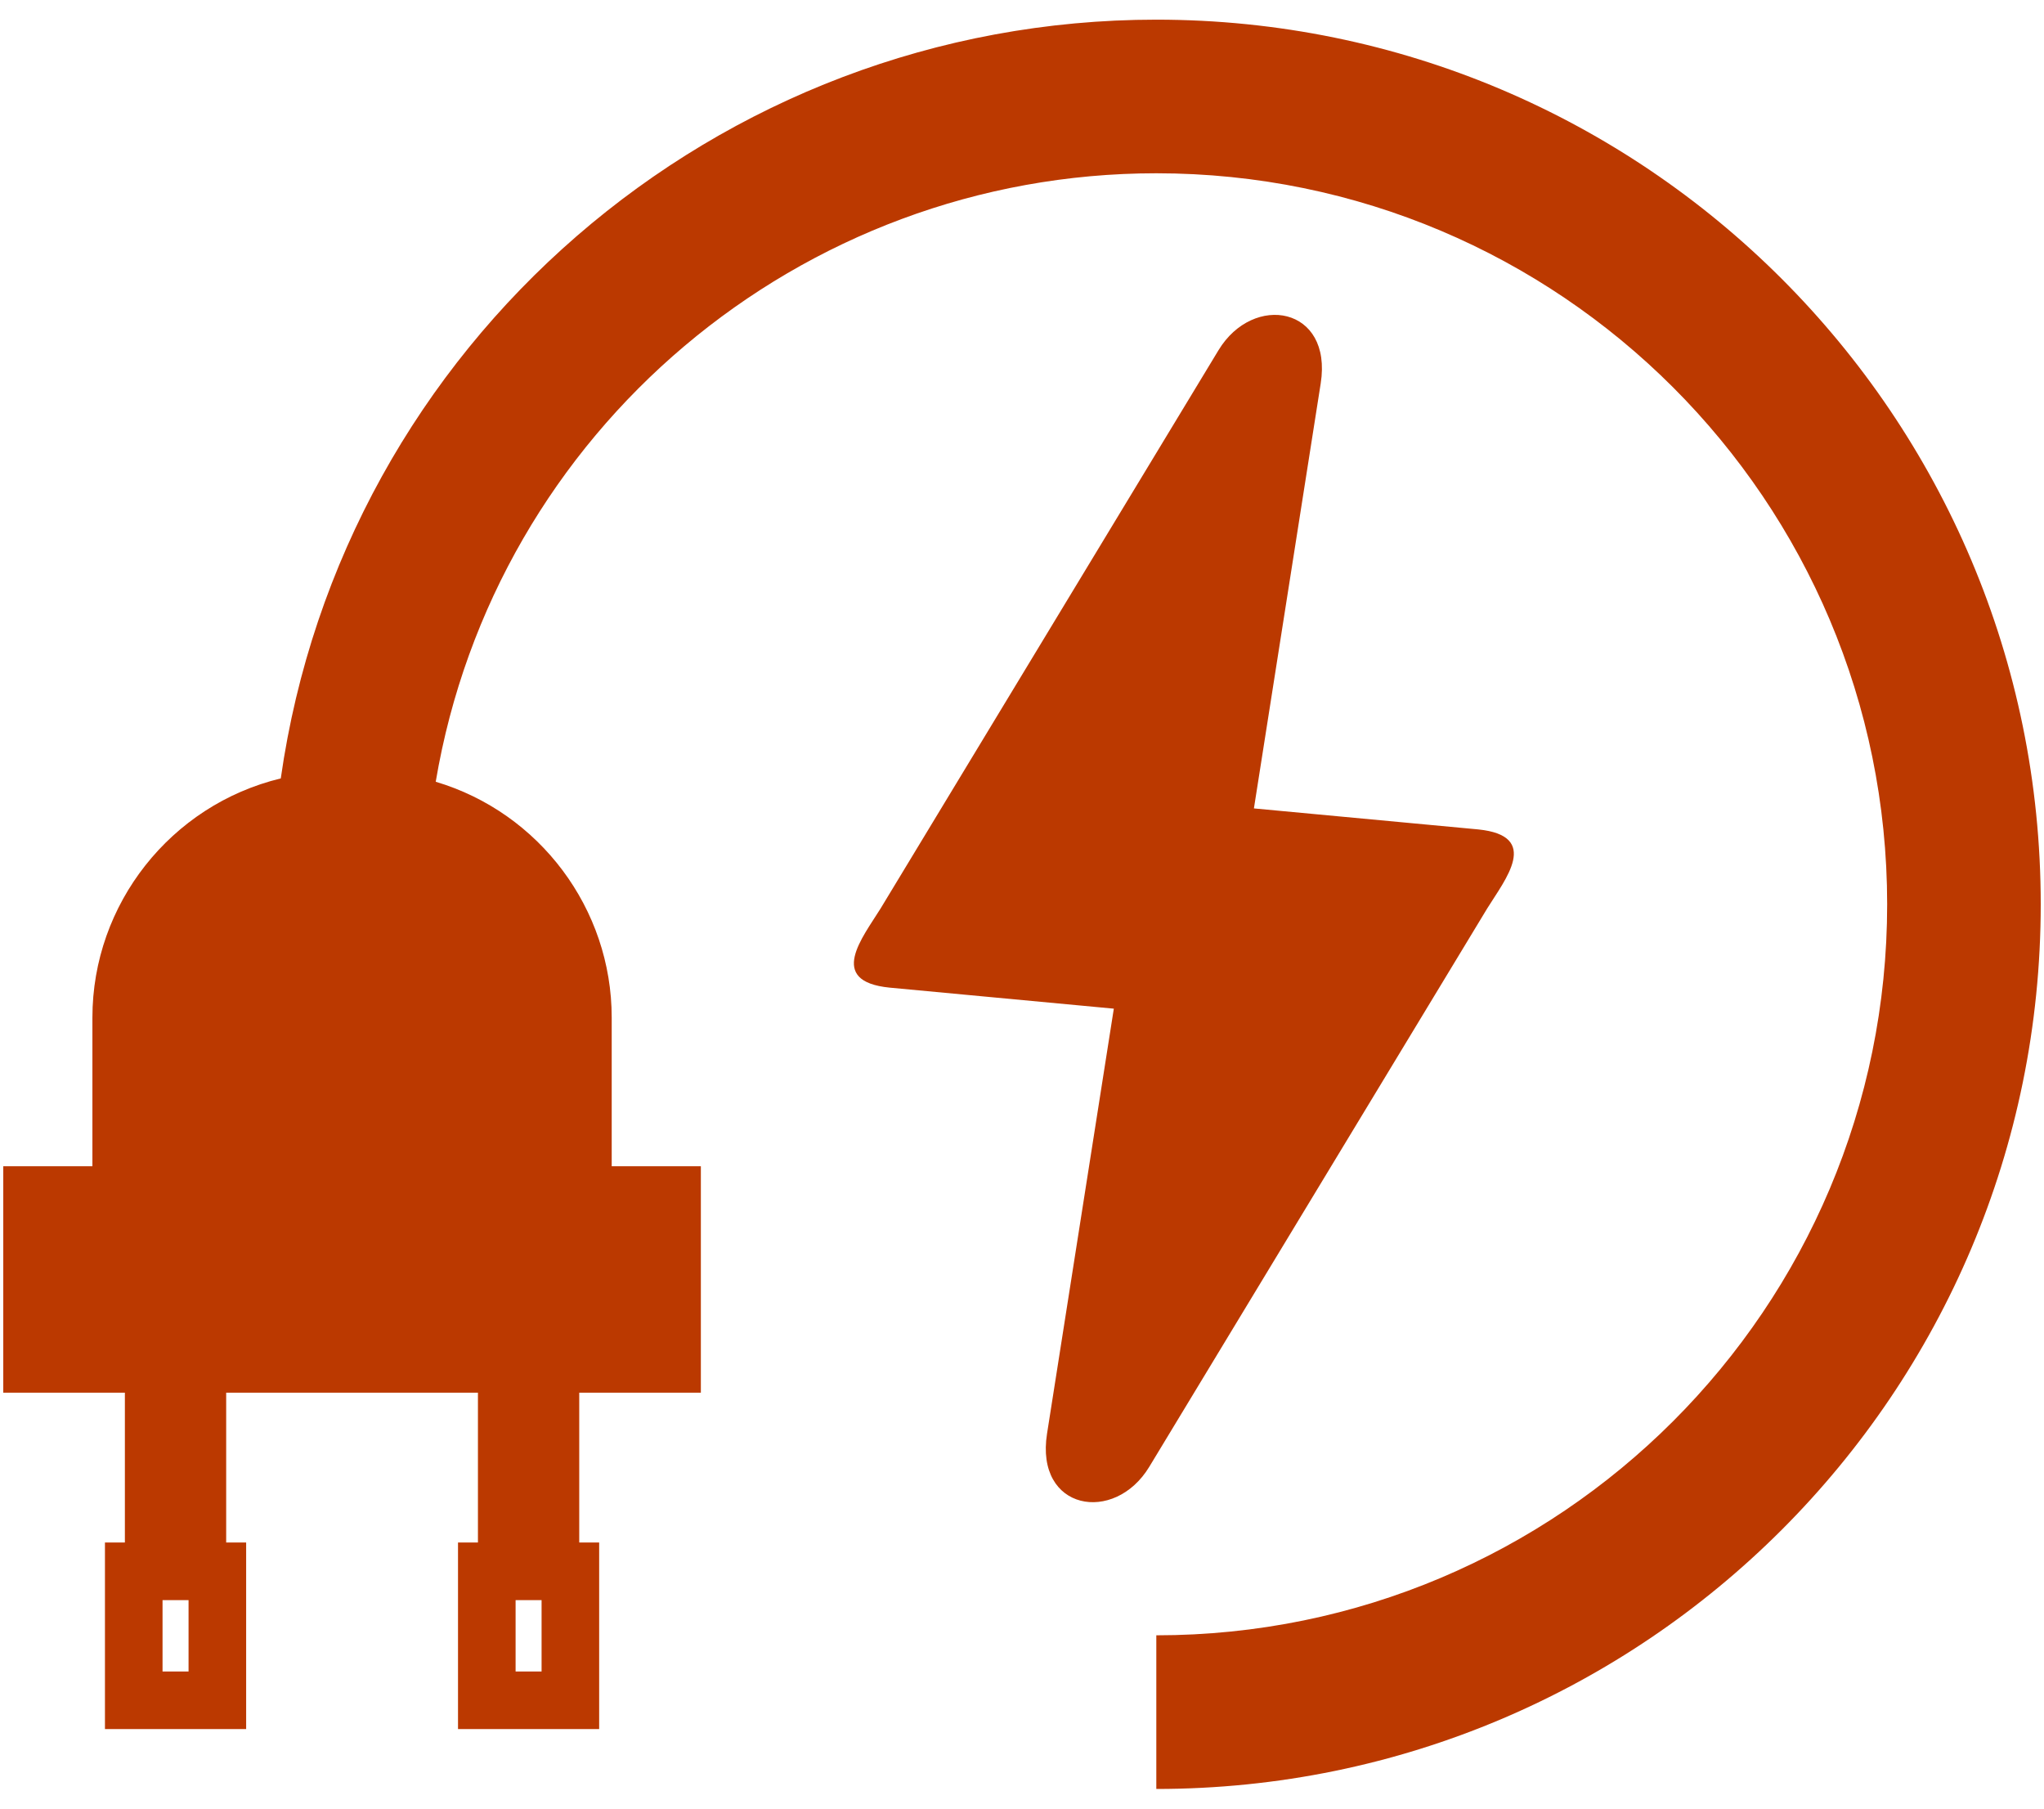
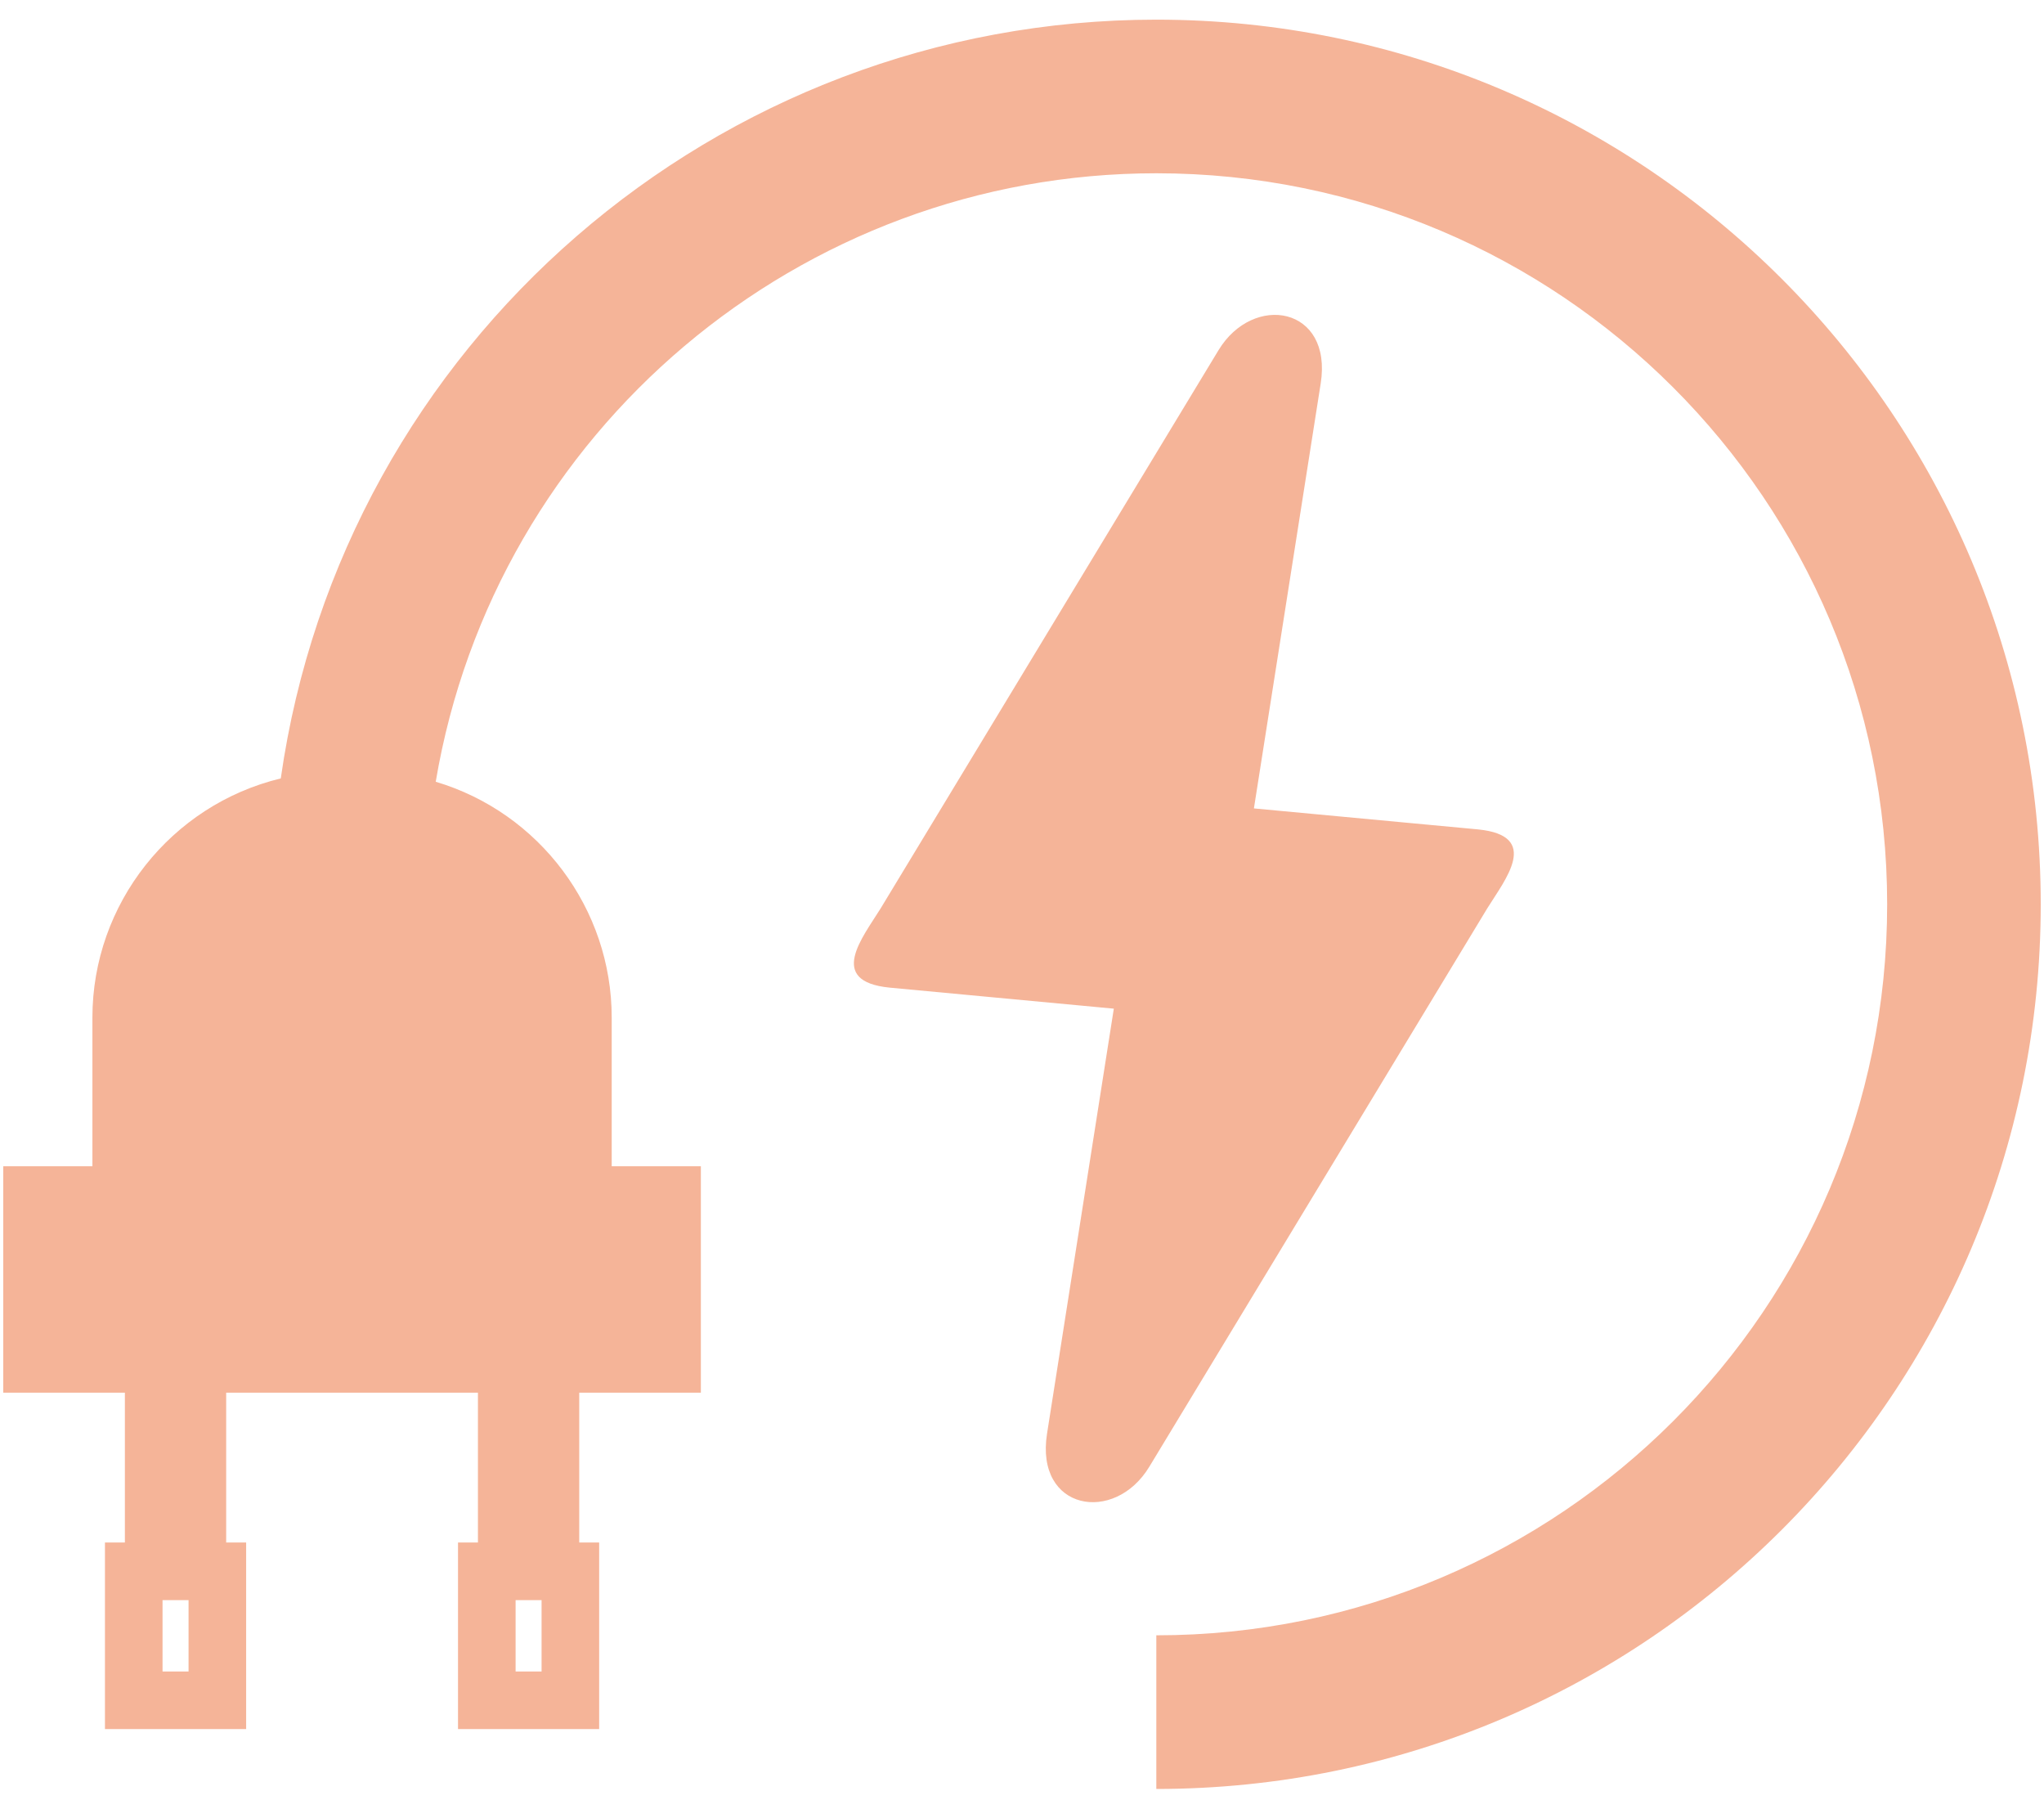
<svg xmlns="http://www.w3.org/2000/svg" width="52" height="46" viewBox="0 0 52 46" fill="none">
-   <path fill-rule="evenodd" clip-rule="evenodd" d="M11.085 19.883C13.725 20.669 15.562 23.112 15.562 25.879V29.662H17.83C17.83 31.581 17.83 33.501 17.83 35.421H14.736V39.232H15.243V43.977C14.046 43.977 12.848 43.977 11.652 43.977V39.232H12.159V35.421H5.754V39.232H6.262V43.977C5.065 43.977 3.868 43.977 2.67 43.977V39.232H3.177V35.421H0.083C0.083 33.501 0.083 31.581 0.083 29.662H2.351V25.879C2.351 22.992 4.348 20.473 7.143 19.798C8.719 8.742 18.226 0.5 29.417 0.5C41.843 0.5 51.917 10.574 51.917 23C51.917 35.426 41.843 45.5 29.417 45.5V41.592C39.686 41.592 48.01 33.269 48.01 23C48.01 12.731 39.686 4.407 29.417 4.407C20.348 4.407 12.59 10.962 11.085 19.883ZM30.998 8.909L22.402 23.107C21.947 23.842 21.025 24.958 22.631 25.119L28.336 25.654L26.637 36.463C26.329 38.418 28.351 38.772 29.238 37.306L37.834 23.107C38.289 22.372 39.211 21.258 37.605 21.095L31.9 20.561L33.599 9.753C33.906 7.797 31.885 7.443 30.998 8.909ZM13.117 42.512H13.778V40.698H13.117V42.512ZM4.135 42.512H4.797V40.698H4.135V42.512Z" fill="#BB3900" />
+   <path fill-rule="evenodd" clip-rule="evenodd" d="M11.085 19.883C13.725 20.669 15.562 23.112 15.562 25.879V29.662H17.83C17.83 31.581 17.83 33.501 17.83 35.421H14.736V39.232H15.243V43.977C14.046 43.977 12.848 43.977 11.652 43.977V39.232H12.159V35.421H5.754V39.232H6.262V43.977C5.065 43.977 3.868 43.977 2.67 43.977V39.232H3.177V35.421H0.083C0.083 33.501 0.083 31.581 0.083 29.662H2.351V25.879C2.351 22.992 4.348 20.473 7.143 19.798C8.719 8.742 18.226 0.5 29.417 0.5C41.843 0.5 51.917 10.574 51.917 23C51.917 35.426 41.843 45.5 29.417 45.5V41.592C39.686 41.592 48.01 33.269 48.01 23C48.01 12.731 39.686 4.407 29.417 4.407C20.348 4.407 12.59 10.962 11.085 19.883ZM30.998 8.909L22.402 23.107C21.947 23.842 21.025 24.958 22.631 25.119L28.336 25.654L26.637 36.463C26.329 38.418 28.351 38.772 29.238 37.306L37.834 23.107C38.289 22.372 39.211 21.258 37.605 21.095L31.9 20.561L33.599 9.753C33.906 7.797 31.885 7.443 30.998 8.909ZM13.117 42.512H13.778V40.698H13.117V42.512ZM4.135 42.512H4.797V40.698H4.135V42.512Z" fill="#F5B498" />
</svg>
